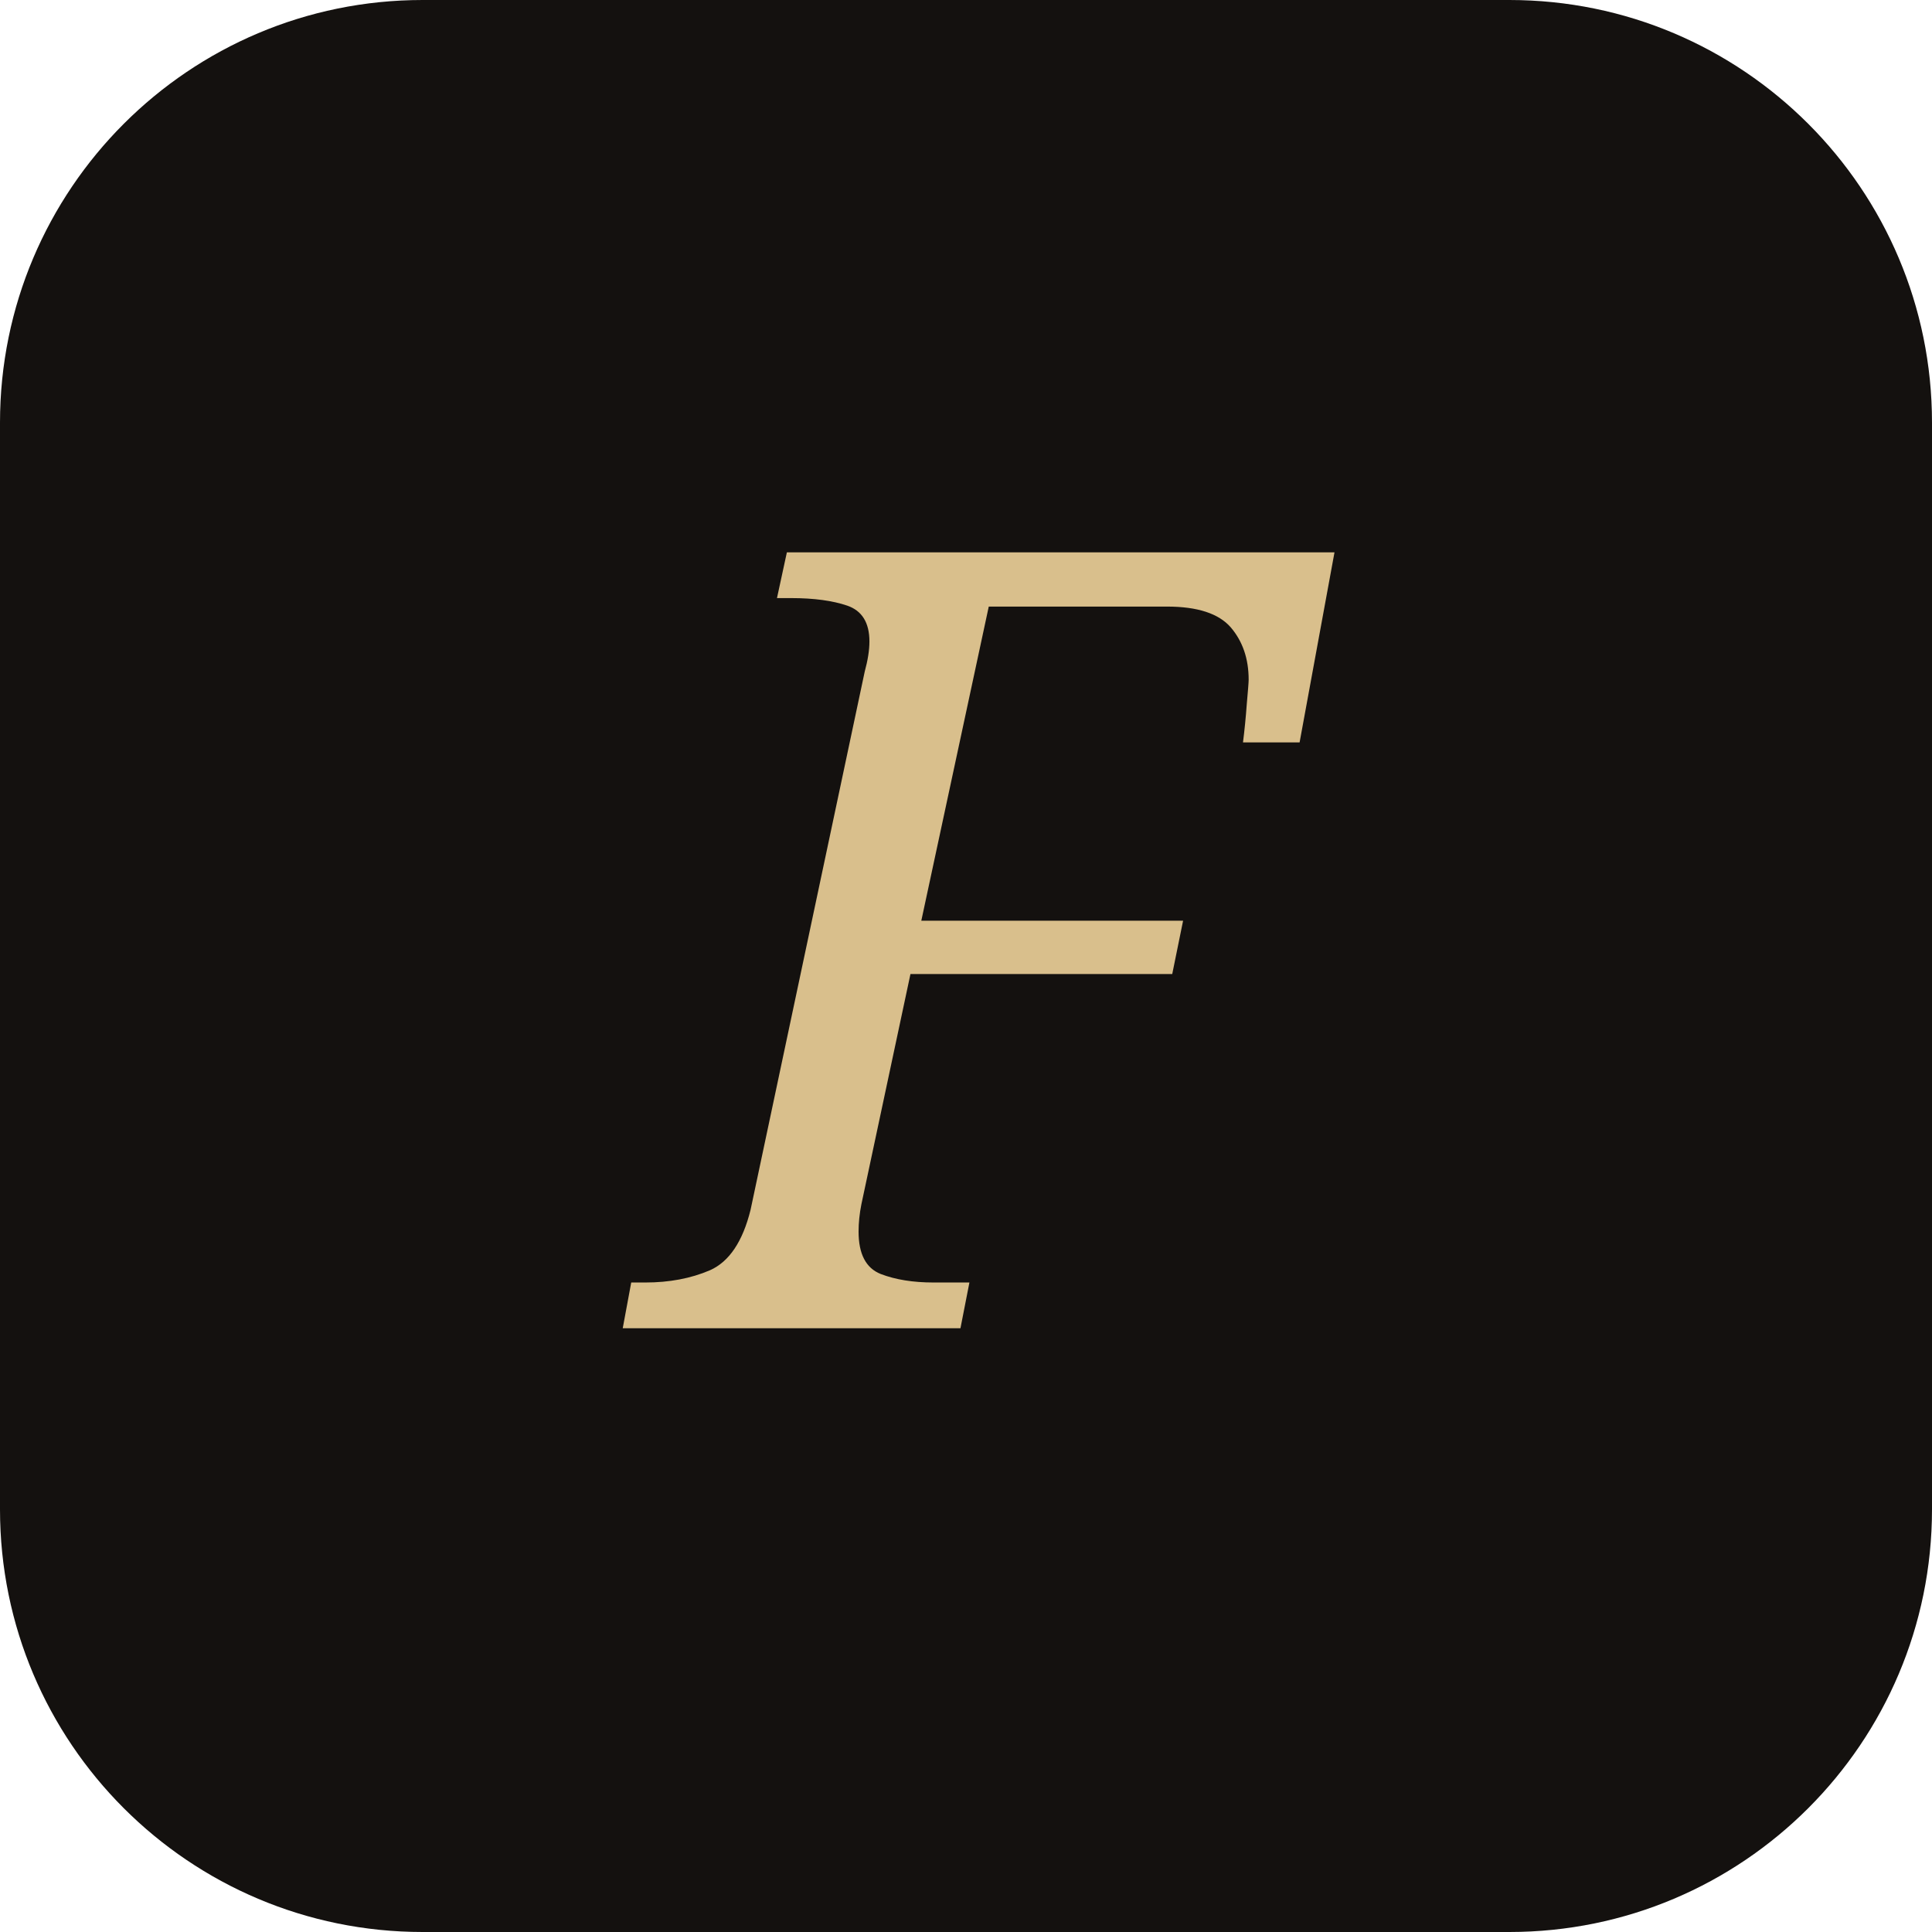
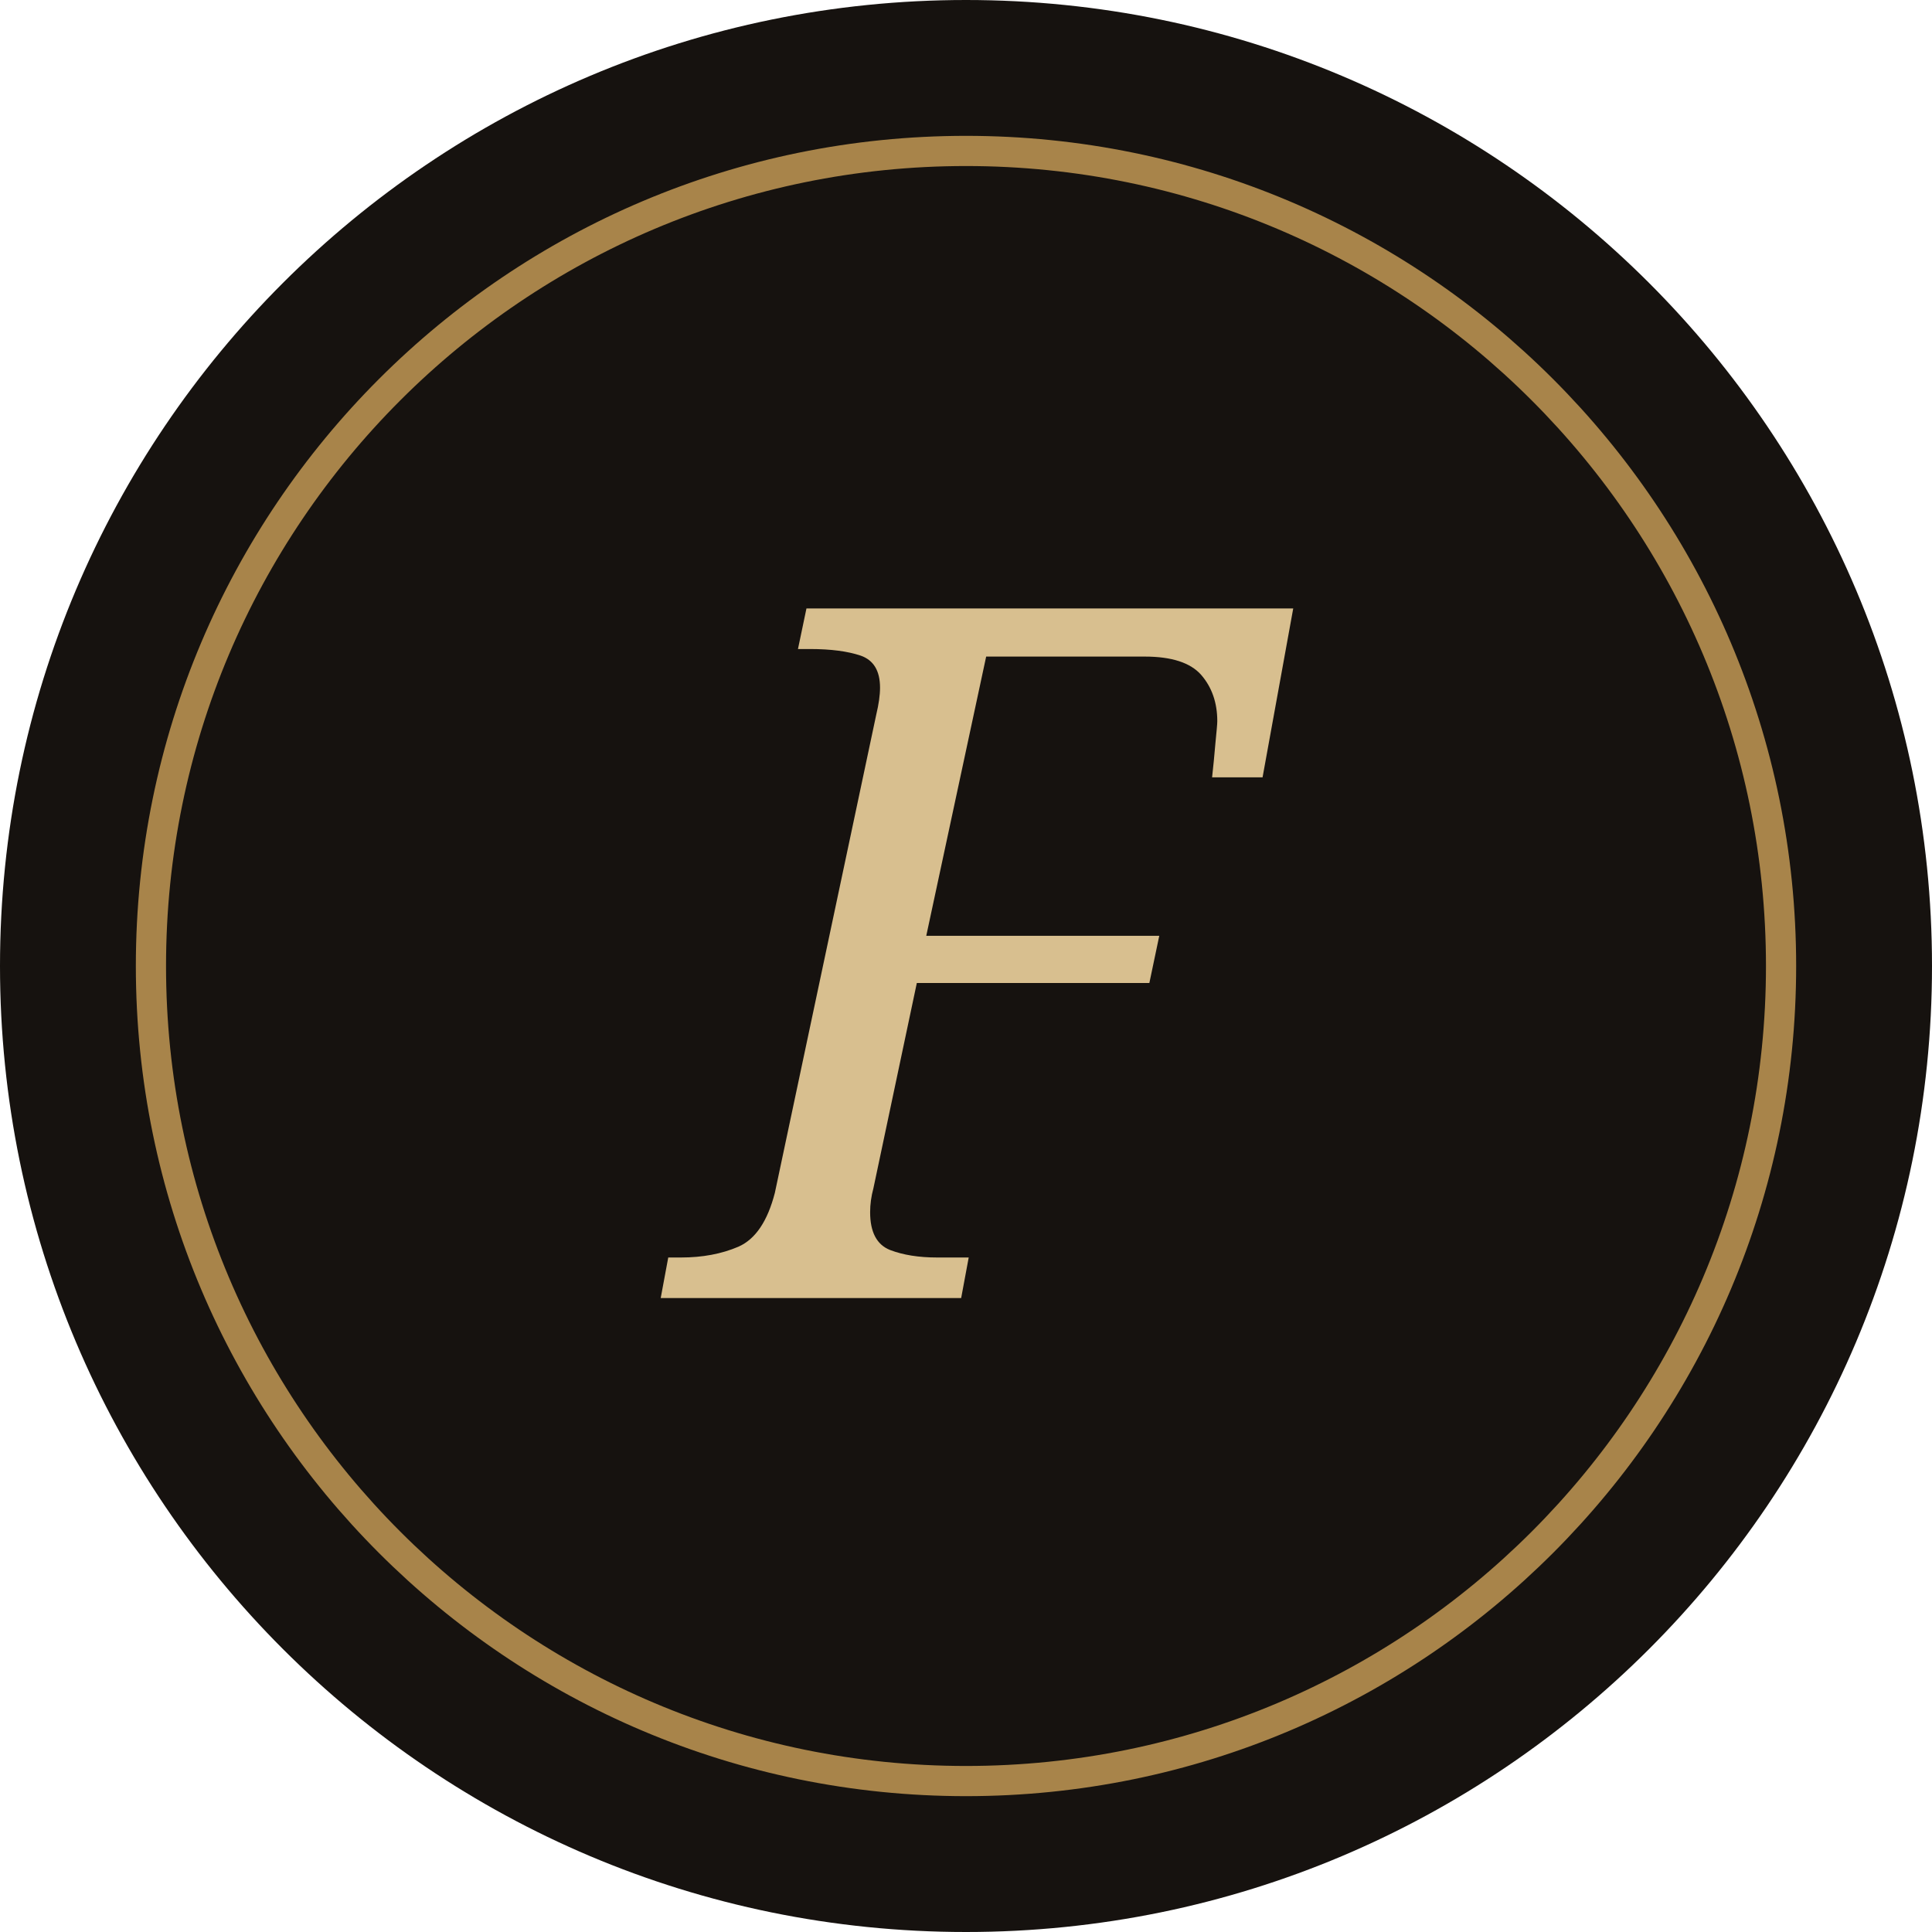
<svg xmlns="http://www.w3.org/2000/svg" viewBox="0 0 64 64">
-   <rect width="64" height="64" rx="14" fill="#14110f" />
-   <text x="32" y="44" font-family="Georgia,serif" font-size="36" font-style="italic" fill="#d9bf8c" text-anchor="middle">F</text>
+   <rect width="64" height="64" rx="32" fill="#16120f" />
+   <circle cx="32" cy="32" r="27" fill="none" stroke="#a8844a" stroke-width="1" />
+   <text x="32" y="43" font-family="Georgia,serif" font-size="32" font-style="italic" fill="#d8bf8f" text-anchor="middle">F</text>
</svg>
